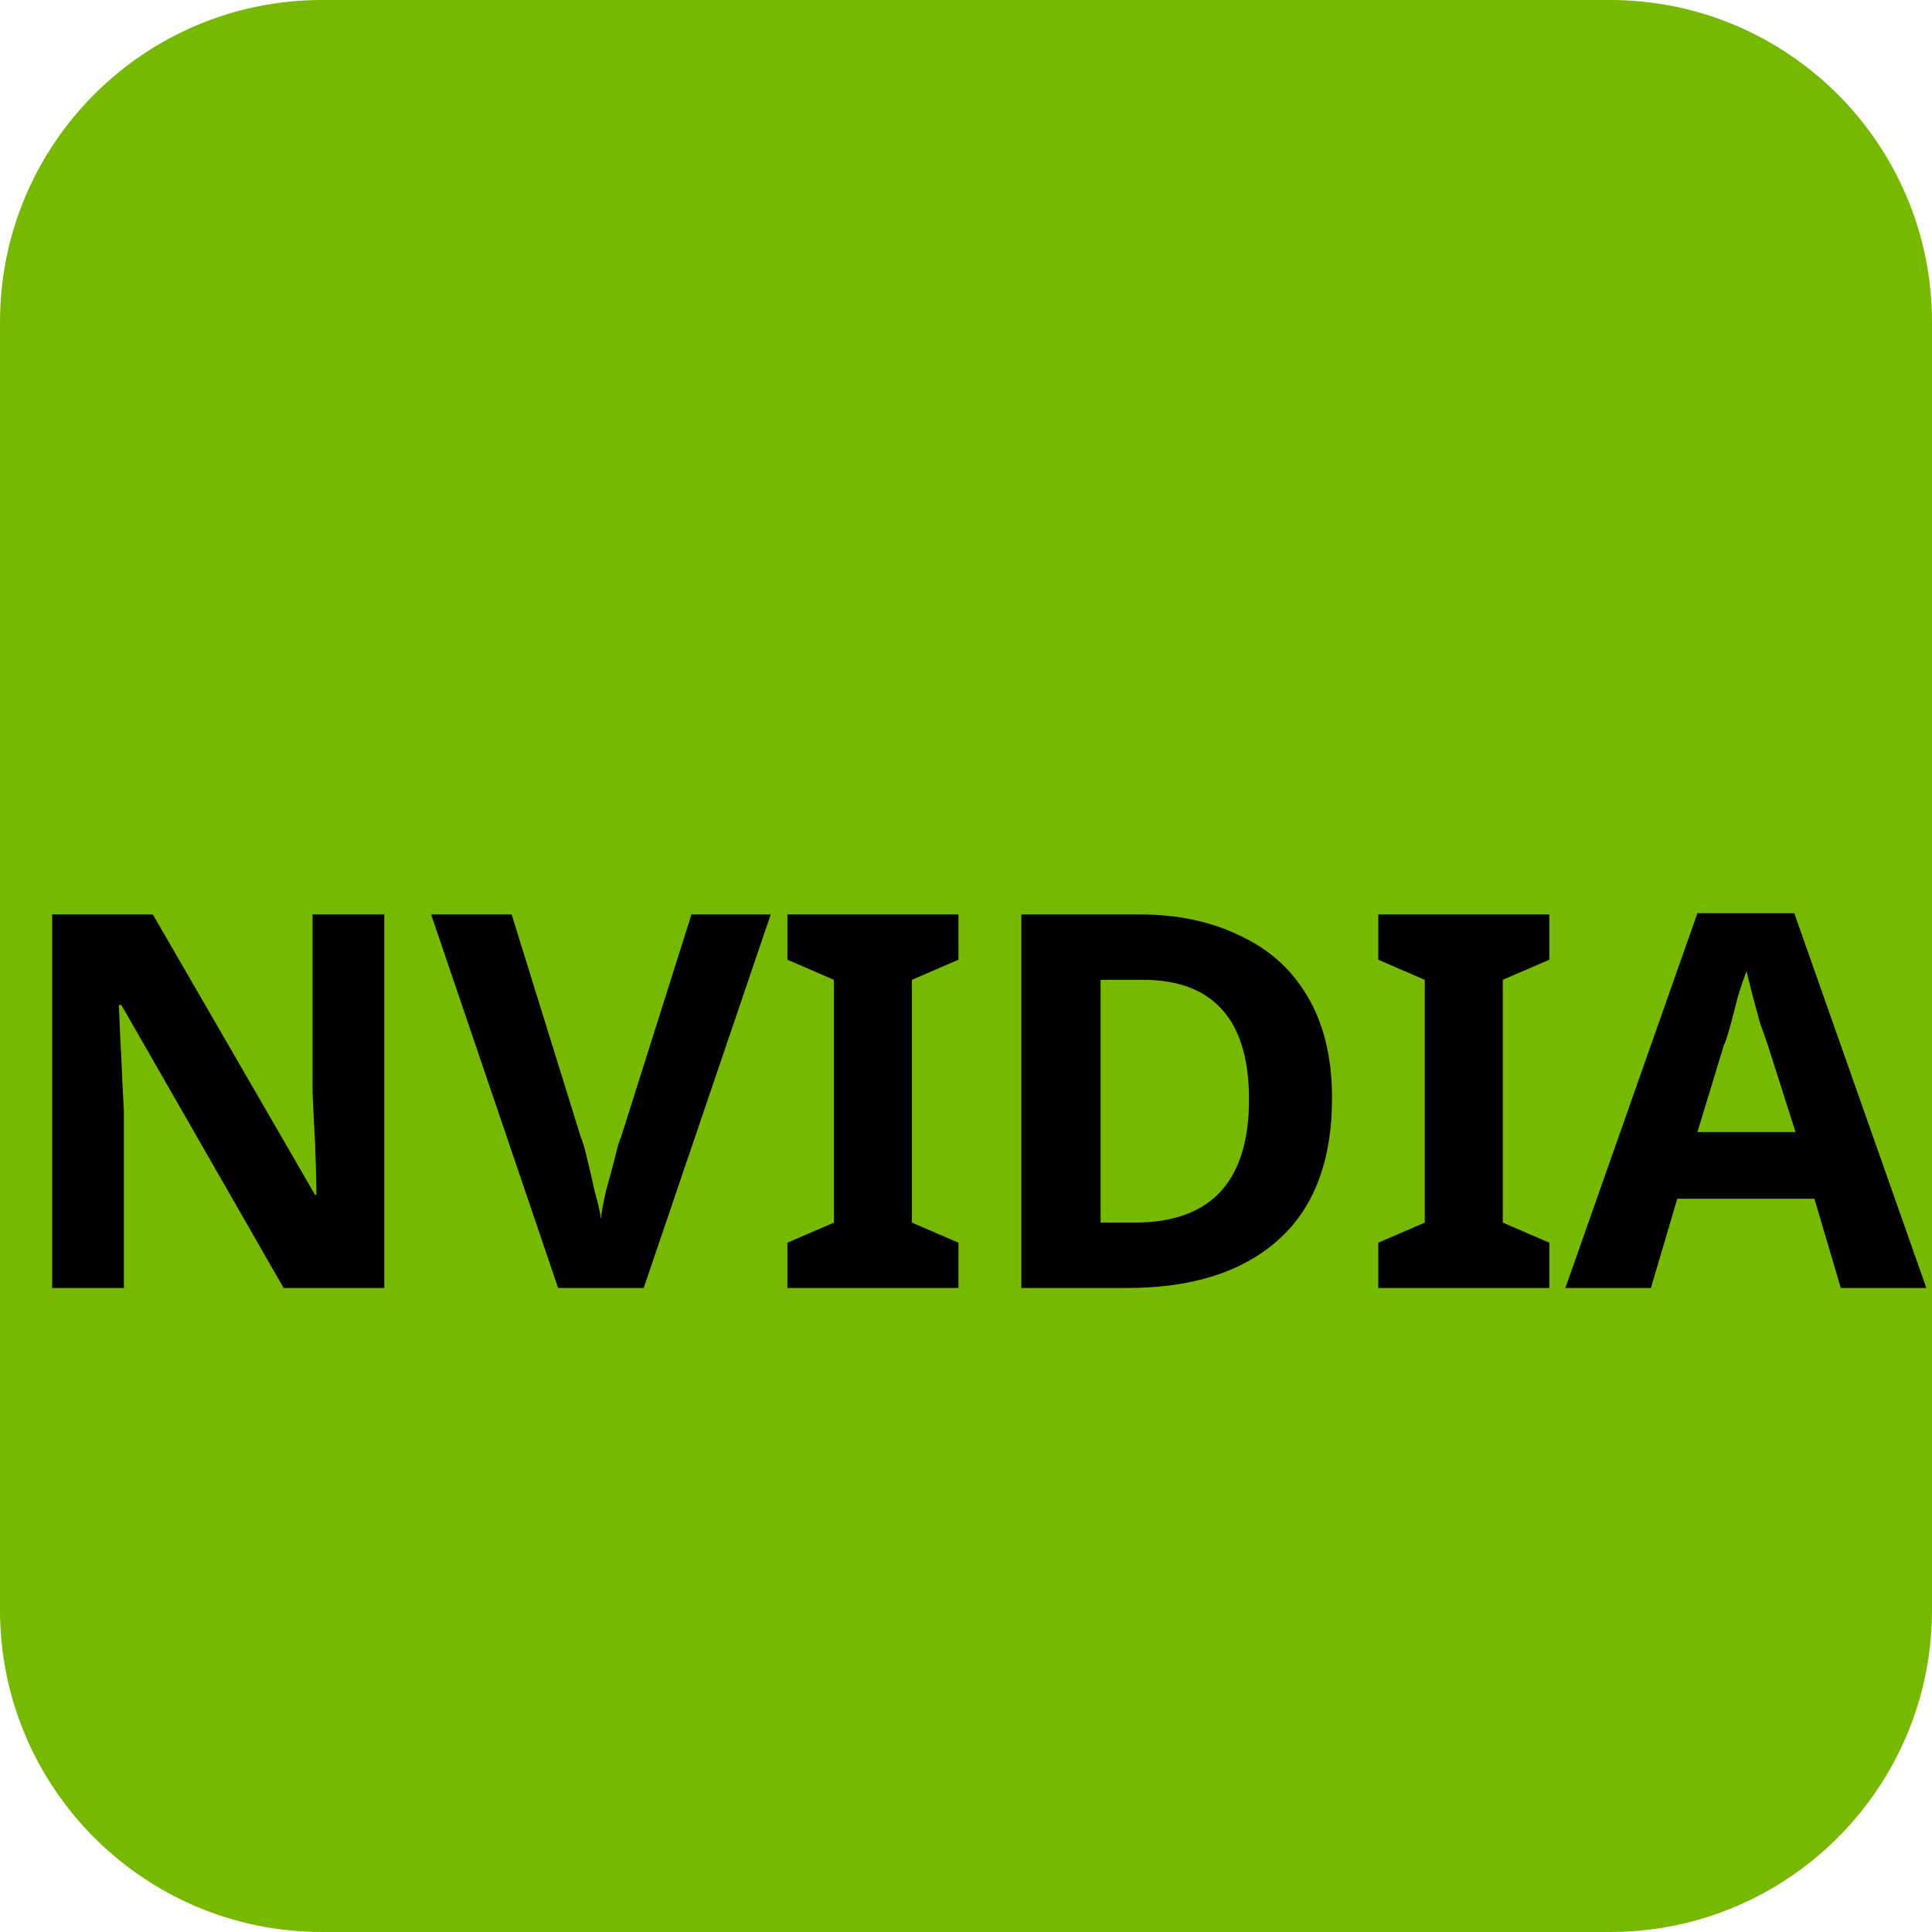
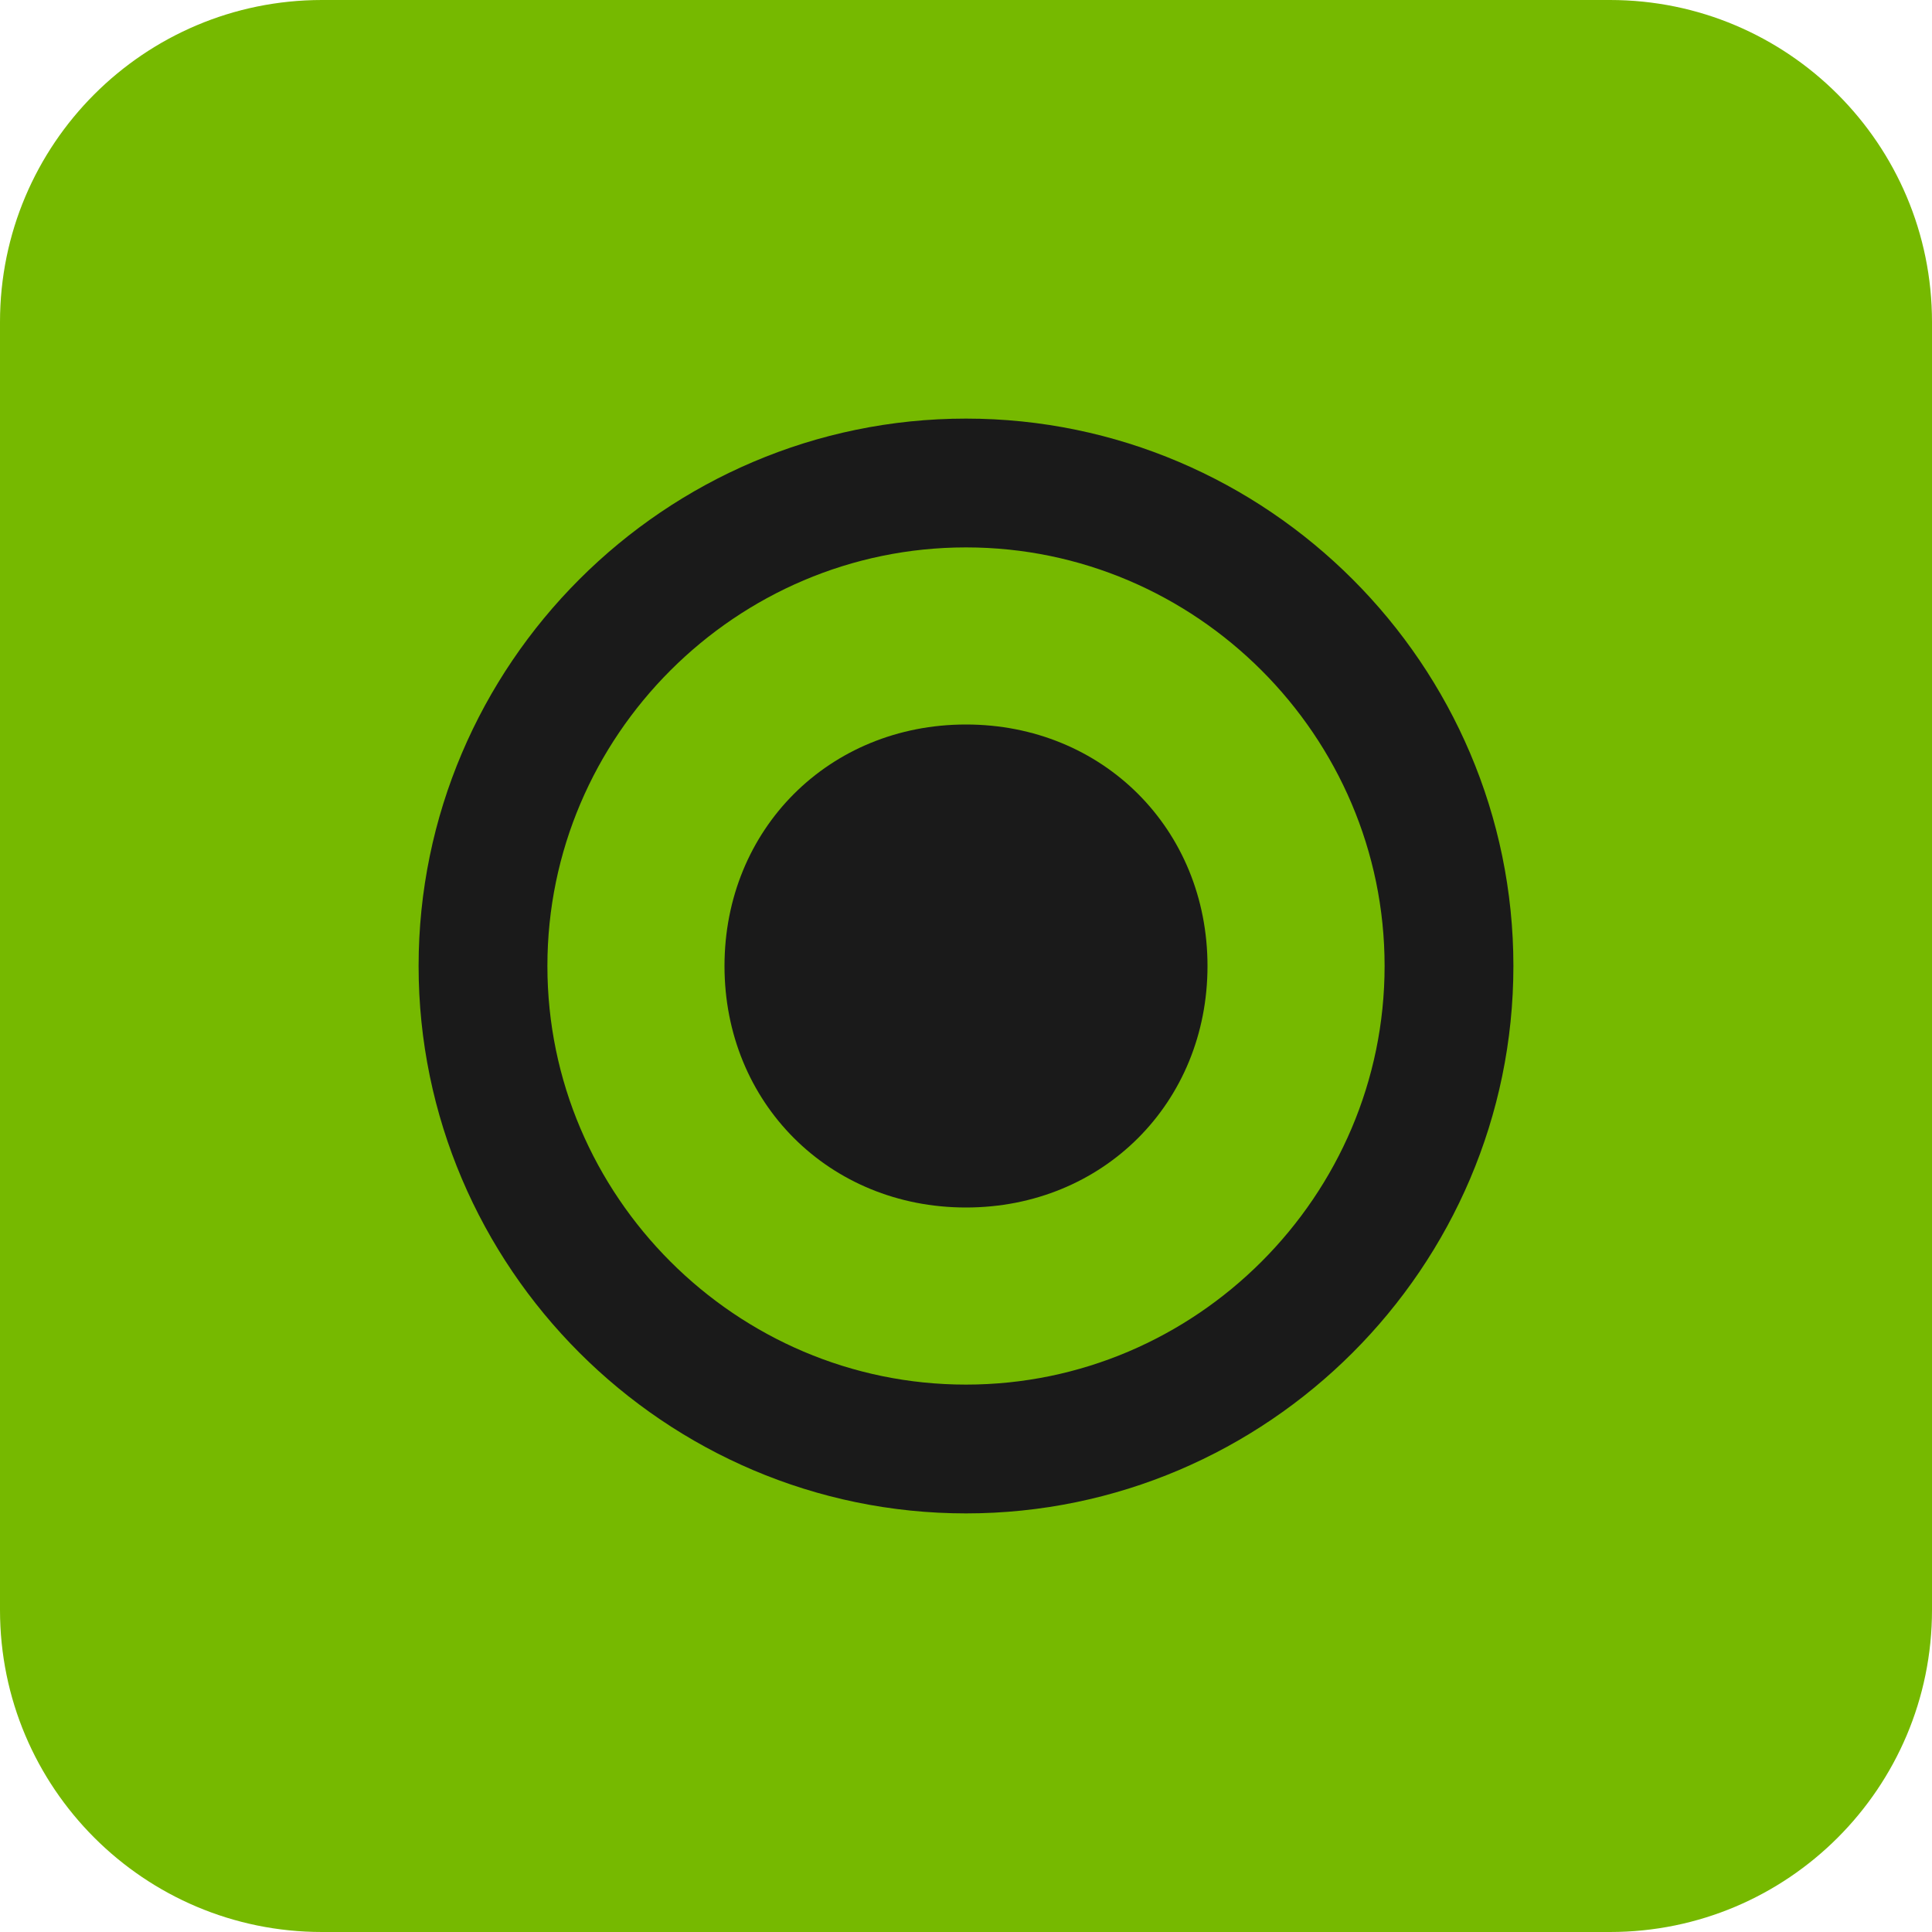
<svg xmlns="http://www.w3.org/2000/svg" viewBox="0 0 24 24" fill="none">
  <rect width="24" height="24" rx="4" fill="#76B900" />
-   <text x="12" y="16" text-anchor="middle" font-size="6.5" font-weight="700" fill="#000" font-family="sans-serif">NVIDIA</text>
+   <path d="M6 12c0-3.3 2.7-6 6-6s6 2.7 6 6-2.7 6-6 6-6-2.7-6-6z" stroke="#1a1a1a" stroke-width="1.6" />
+   <path d="M9 12c0-1.7 1.3-3 3-3s3 1.3 3 3-1.3 3-3 3-3-1.3-3-3z" fill="#1a1a1a" />
</svg>
